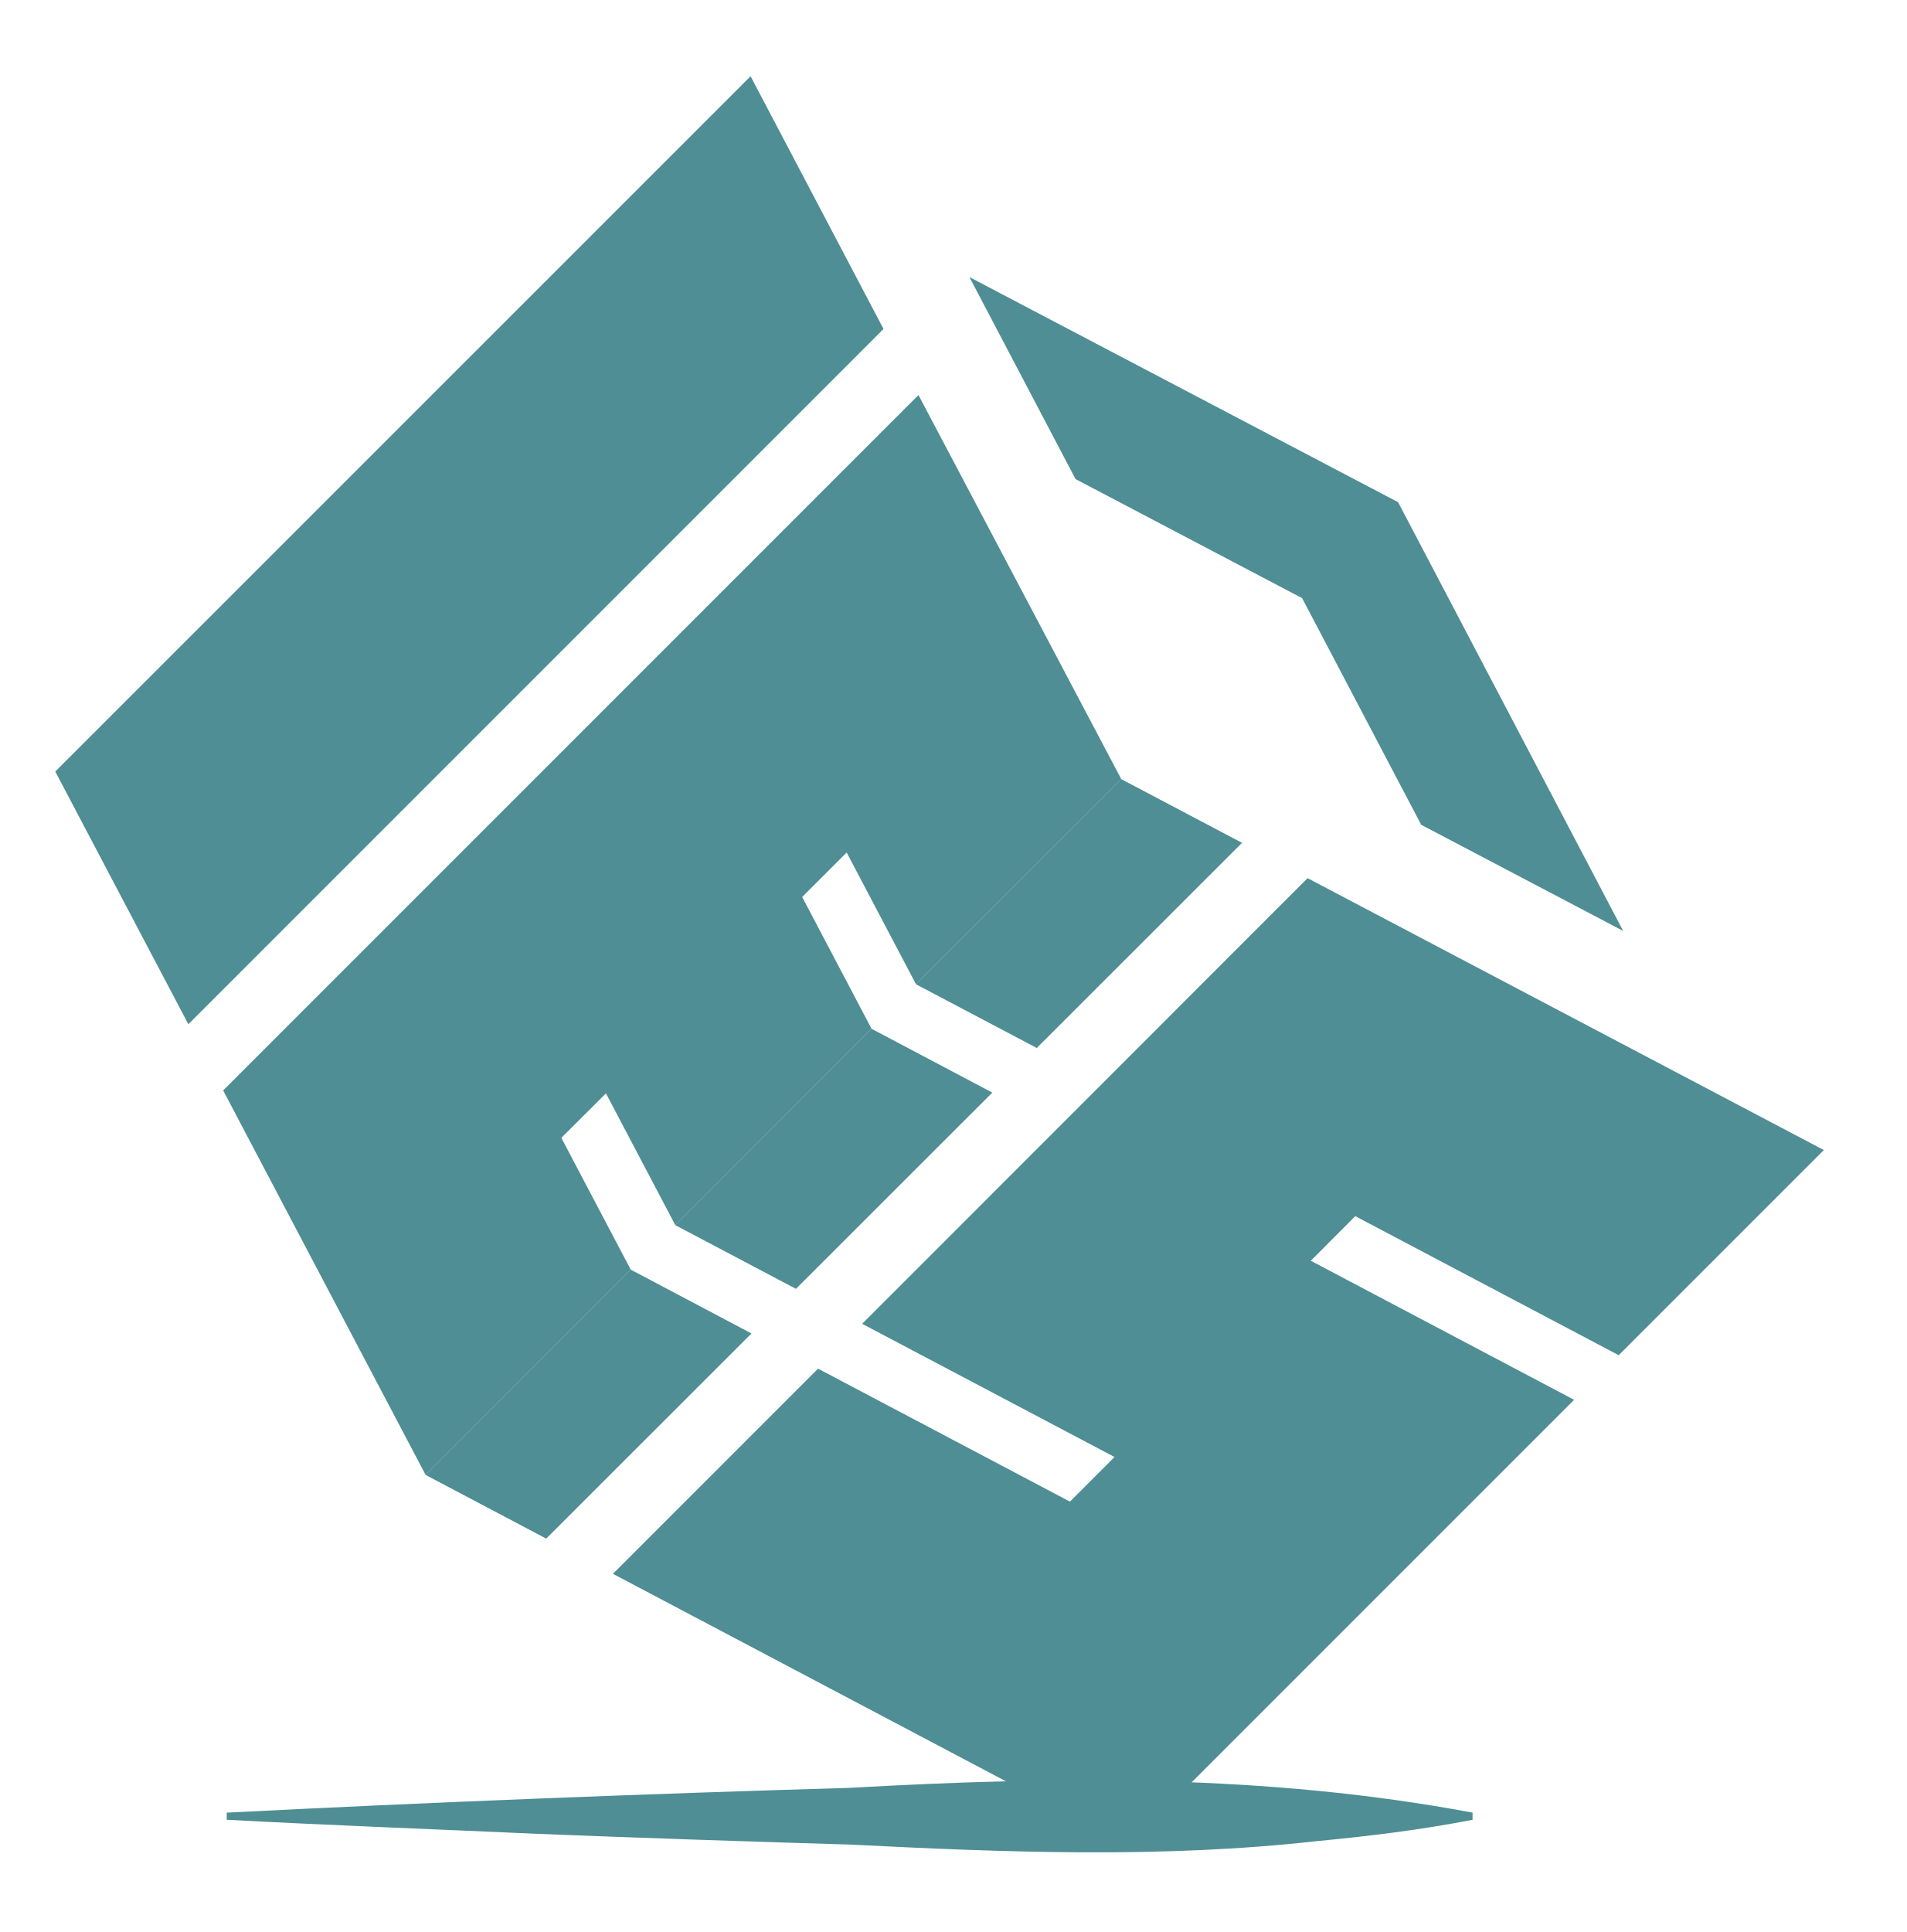
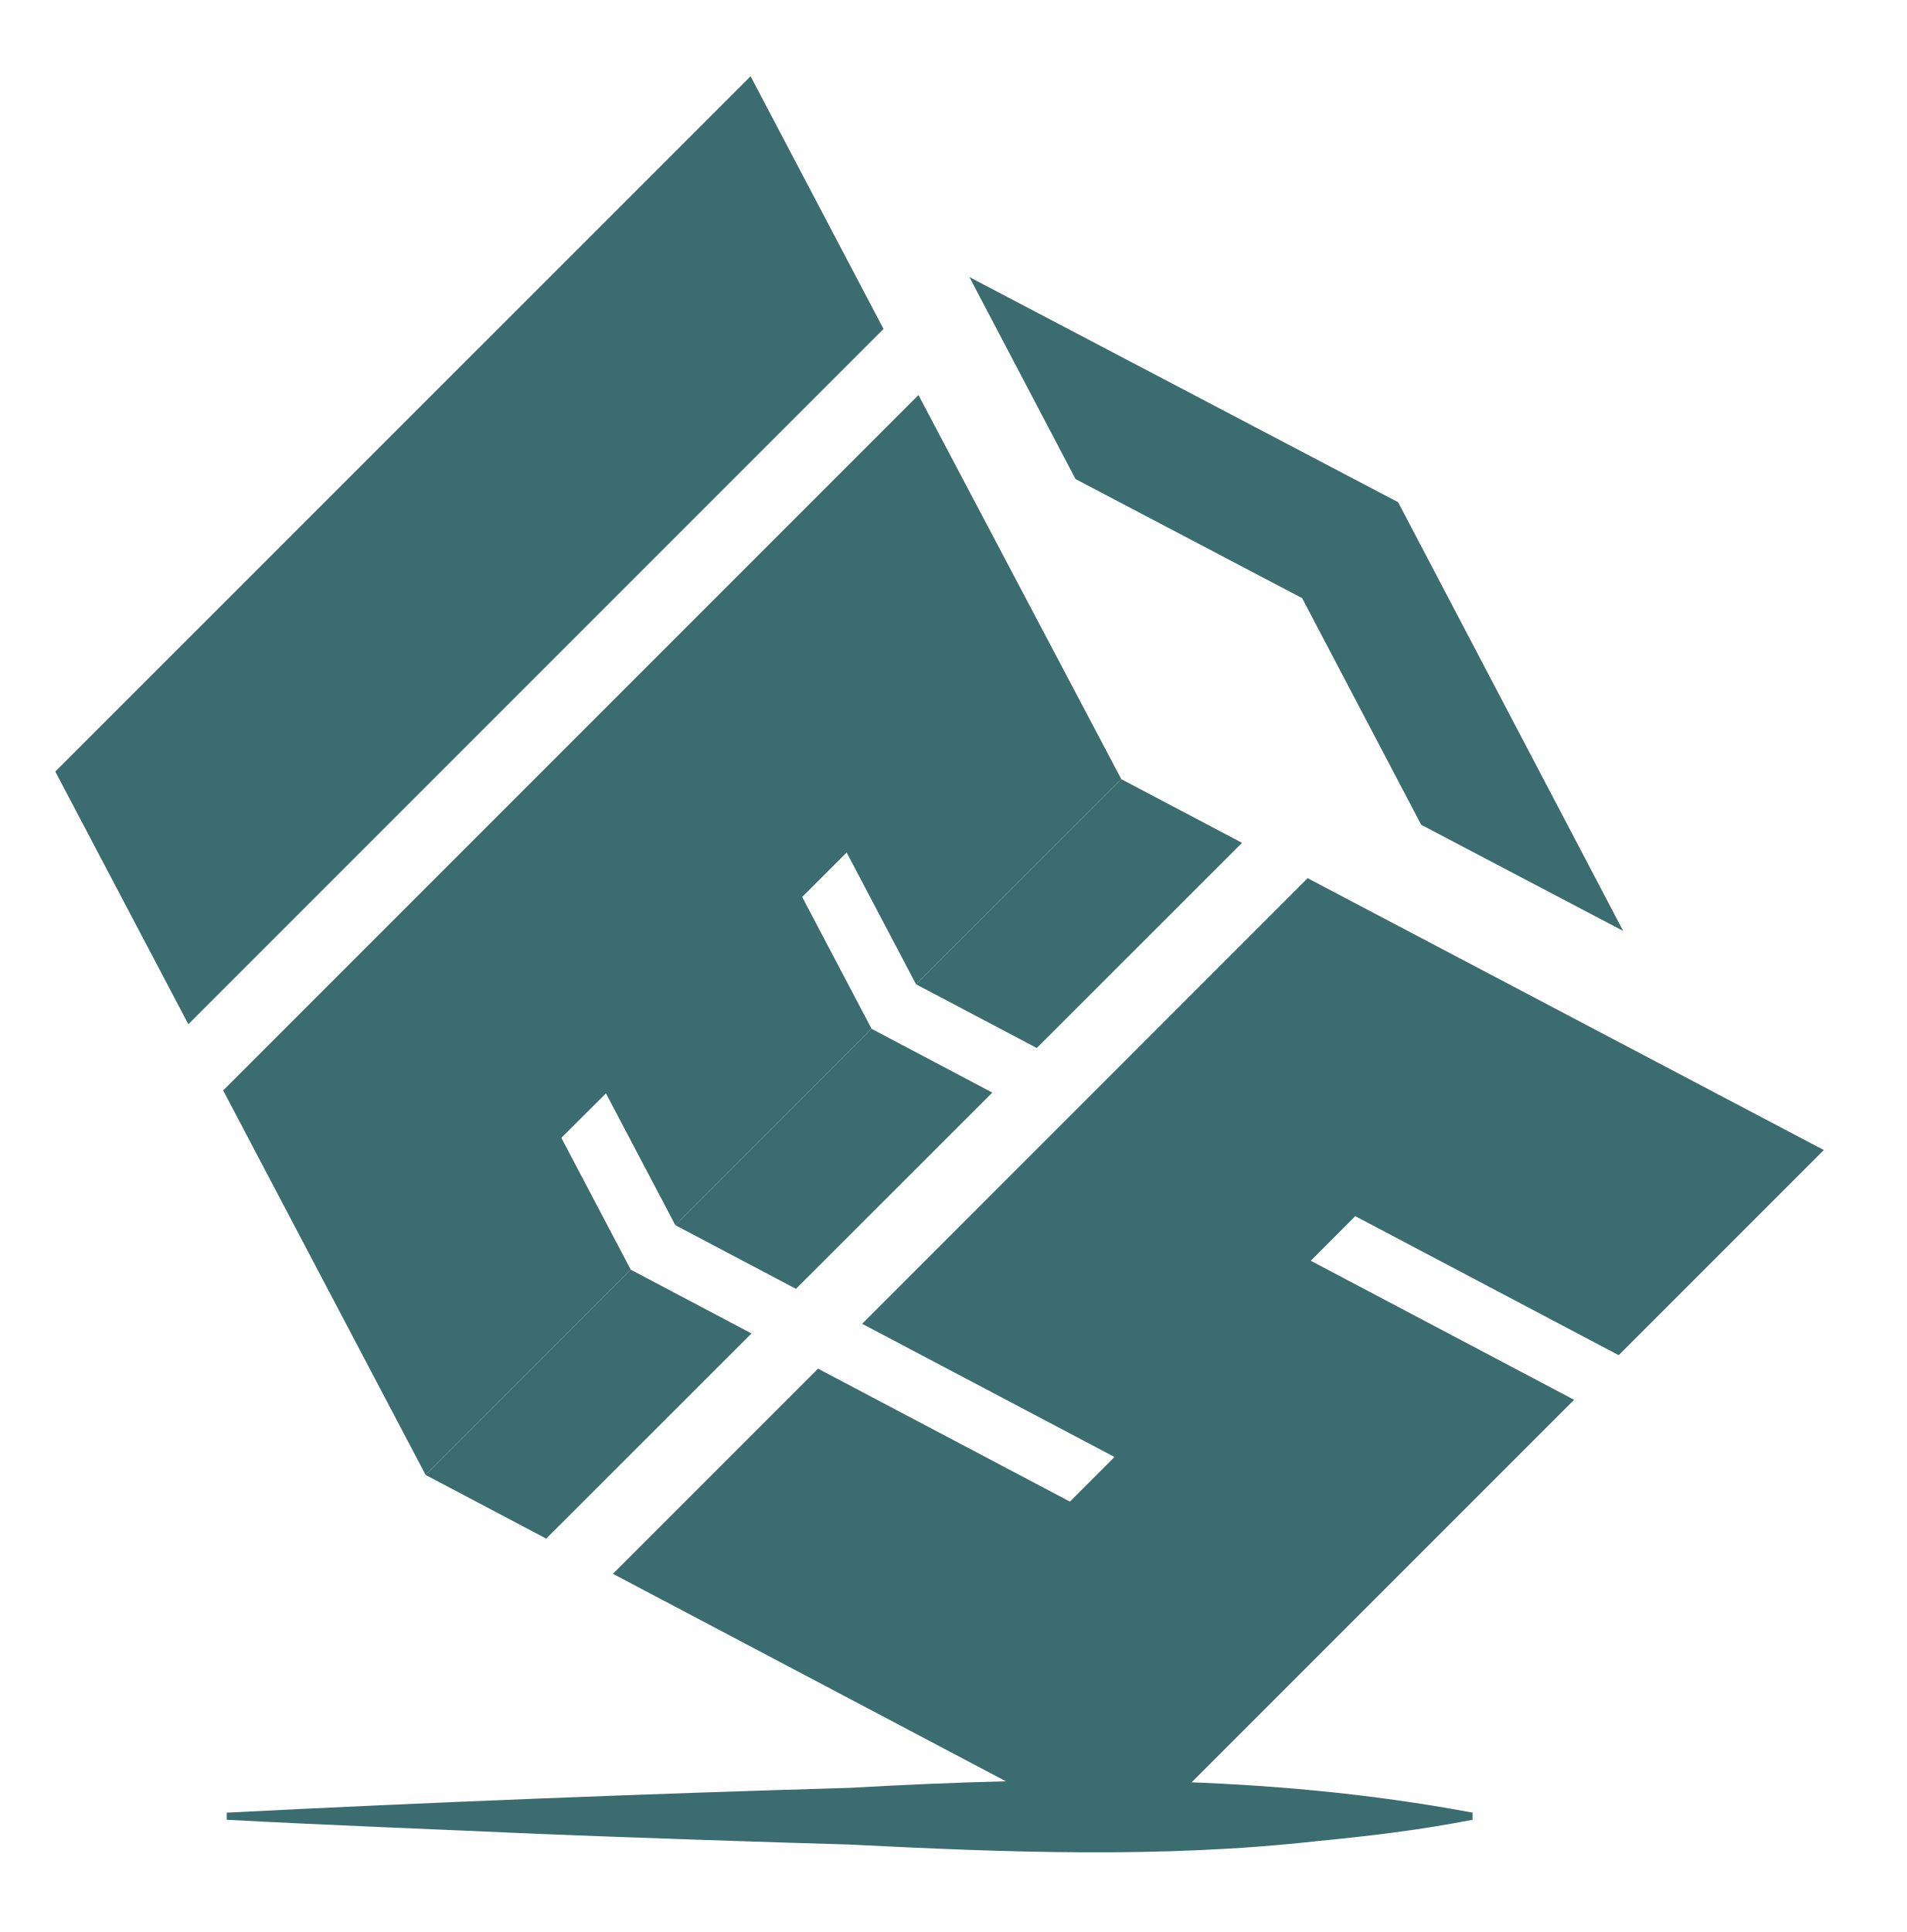
<svg xmlns="http://www.w3.org/2000/svg" viewBox="85 -6 150 152">
  <style>
-     .ic-1 { fill: #4e8e94; }
-     .ic-2 { fill: #4e8e94; opacity: .34; }
-     .ic-3 { fill: #4e8e94; }
+     .ic-1 { fill: #3b6c70; }
+     .ic-2 { fill: #3b6c70; opacity: .34; }
+     .ic-3 { fill: #3b6c70; }
  </style>
  <path class="ic-3" d="M102.85,136.61c15.8-.81,33.14-1.49,49.01-1.95,16.37-.93,32.82-1.09,49.01,1.95v.56c-4.08.8-8.17,1.29-12.25,1.68-12.24,1.37-24.5.89-36.76.27-6.1-.17-18.41-.59-24.51-.84-8.17-.37-16.34-.67-24.51-1.11v-.56Z" />
  <polygon class="ic-1" points="89.35 54.7 99.82 74.58 154.52 19.88 144.06 0 89.35 54.7" />
  <polygon class="ic-1" points="157.08 71.44 173.23 55.3 157.27 25.08 102.56 79.79 118.49 110.04 134.63 93.89 129.17 83.52 132.68 80.02 138.14 90.39 153.58 74.94 148.12 64.57 151.62 61.07 157.08 71.44" />
  <polygon class="ic-3" points="157.08 71.44 166.58 76.45 182.73 60.31 173.23 55.3 157.08 71.44" />
  <polygon class="ic-3" points="138.14 90.39 147.63 95.4 163.08 79.96 153.58 74.94 138.14 90.39" />
  <polygon class="ic-3" points="118.49 110.04 127.98 115.05 144.13 98.91 134.63 93.89 118.49 110.04" />
  <polygon class="ic-3" points="212.37 100.62 228.51 84.48 187.89 63.09 152.84 98.15 172.7 108.63 169.19 112.14 149.37 101.68 133.23 117.82 173.77 139.22 208.86 104.13 188.14 93.19 191.64 89.68 212.37 100.62" />
  <polygon class="ic-2" points="177.76 50.76 177.79 50.8 177.74 50.78 177.72 50.73 177.76 50.76" />
  <polygon class="ic-1" points="212.72 67.24 196.83 58.89 187.46 41.06 169.63 31.69 161.28 15.8 195.01 33.51 212.72 67.24" />
</svg>
